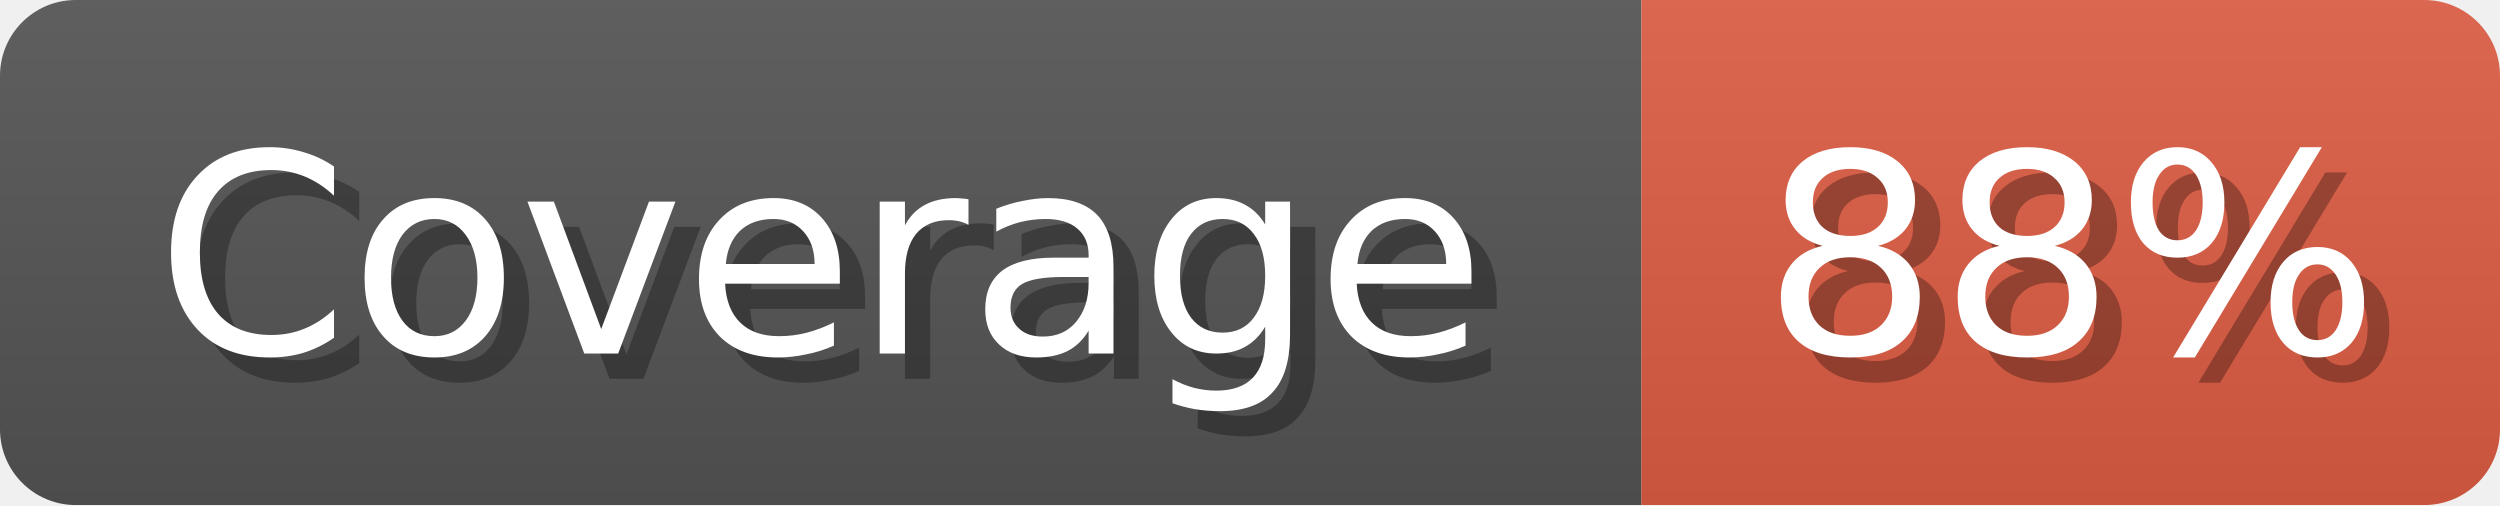
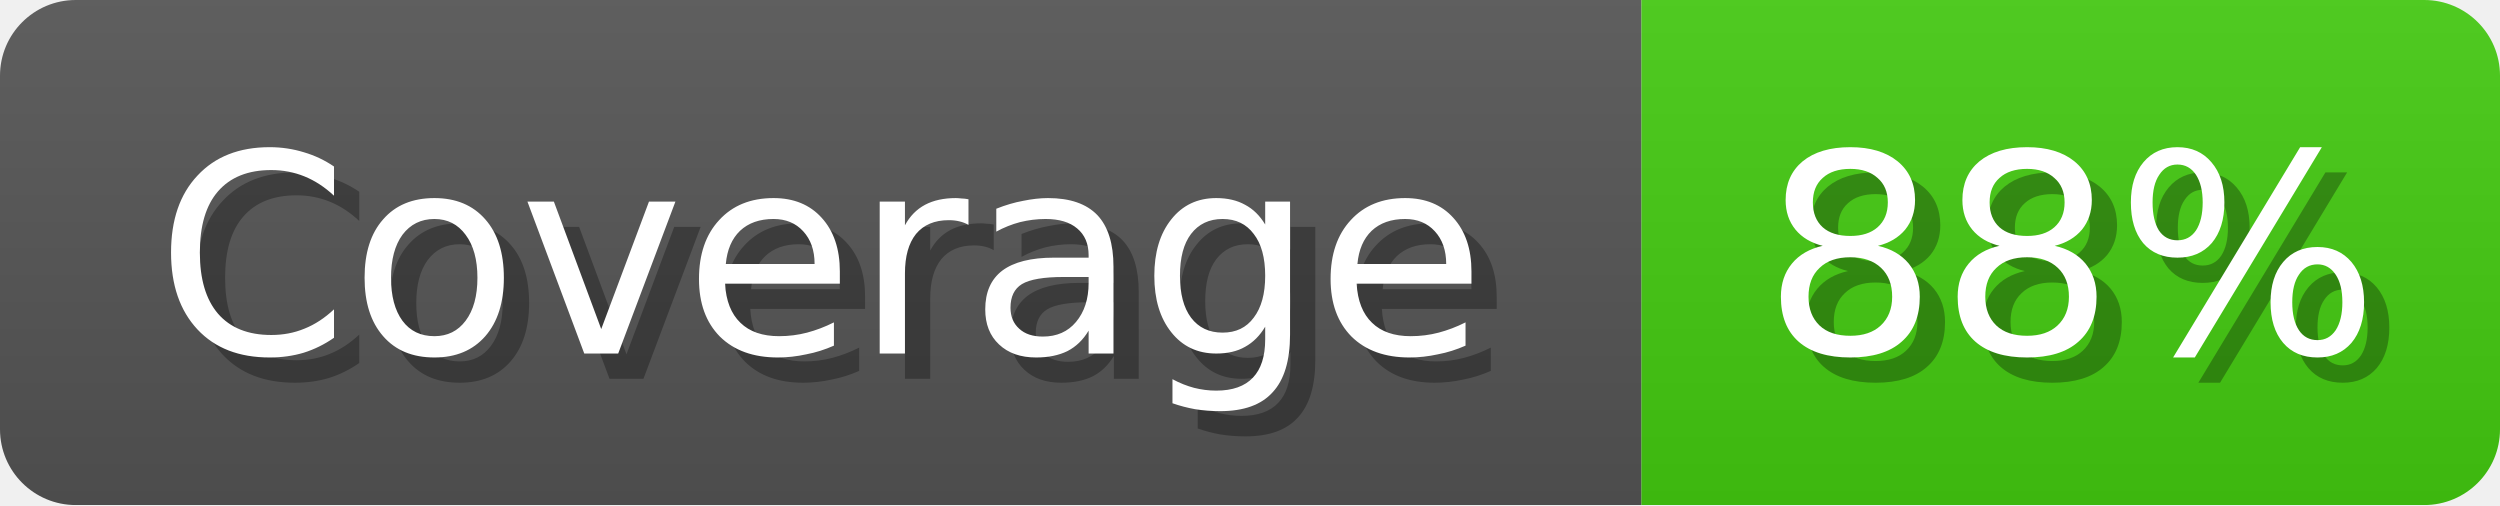
<svg xmlns="http://www.w3.org/2000/svg" width="99" height="20">
  <linearGradient id="b" x2="0" y2="100%">
    <stop offset="0" stop-color="#bbb" stop-opacity=".1" />
    <stop offset="1" stop-opacity=".1" />
  </linearGradient>
  <mask id="anybadge_1">
    <rect width="99" height="20" rx="3" fill="#fff" />
  </mask>
  <g mask="url(#anybadge_1)">
    <path fill="#555" d="M0 0h65v20H0z" />
-     <path fill="#E05D44" d="M65 0h34v20H65z" />
+     <path fill="#4C1" d="M65 0h34v20H65z" />
    <path fill="url(#b)" d="M0 0h99v20H0z" />
  </g>
  <g fill="#fff" text-anchor="middle" font-family="DejaVu Sans,Verdana,Geneva,sans-serif" font-size="11">
    <text x="33.5" y="15" fill="#010101" fill-opacity=".3">Coverage</text>
    <text x="32.5" y="14">Coverage</text>
  </g>
  <g fill="#fff" text-anchor="middle" font-family="DejaVu Sans,Verdana,Geneva,sans-serif" font-size="11">
    <text x="83.0" y="15" fill="#010101" fill-opacity=".3">88%</text>
    <text x="82.0" y="14">88%</text>
  </g>
</svg>
